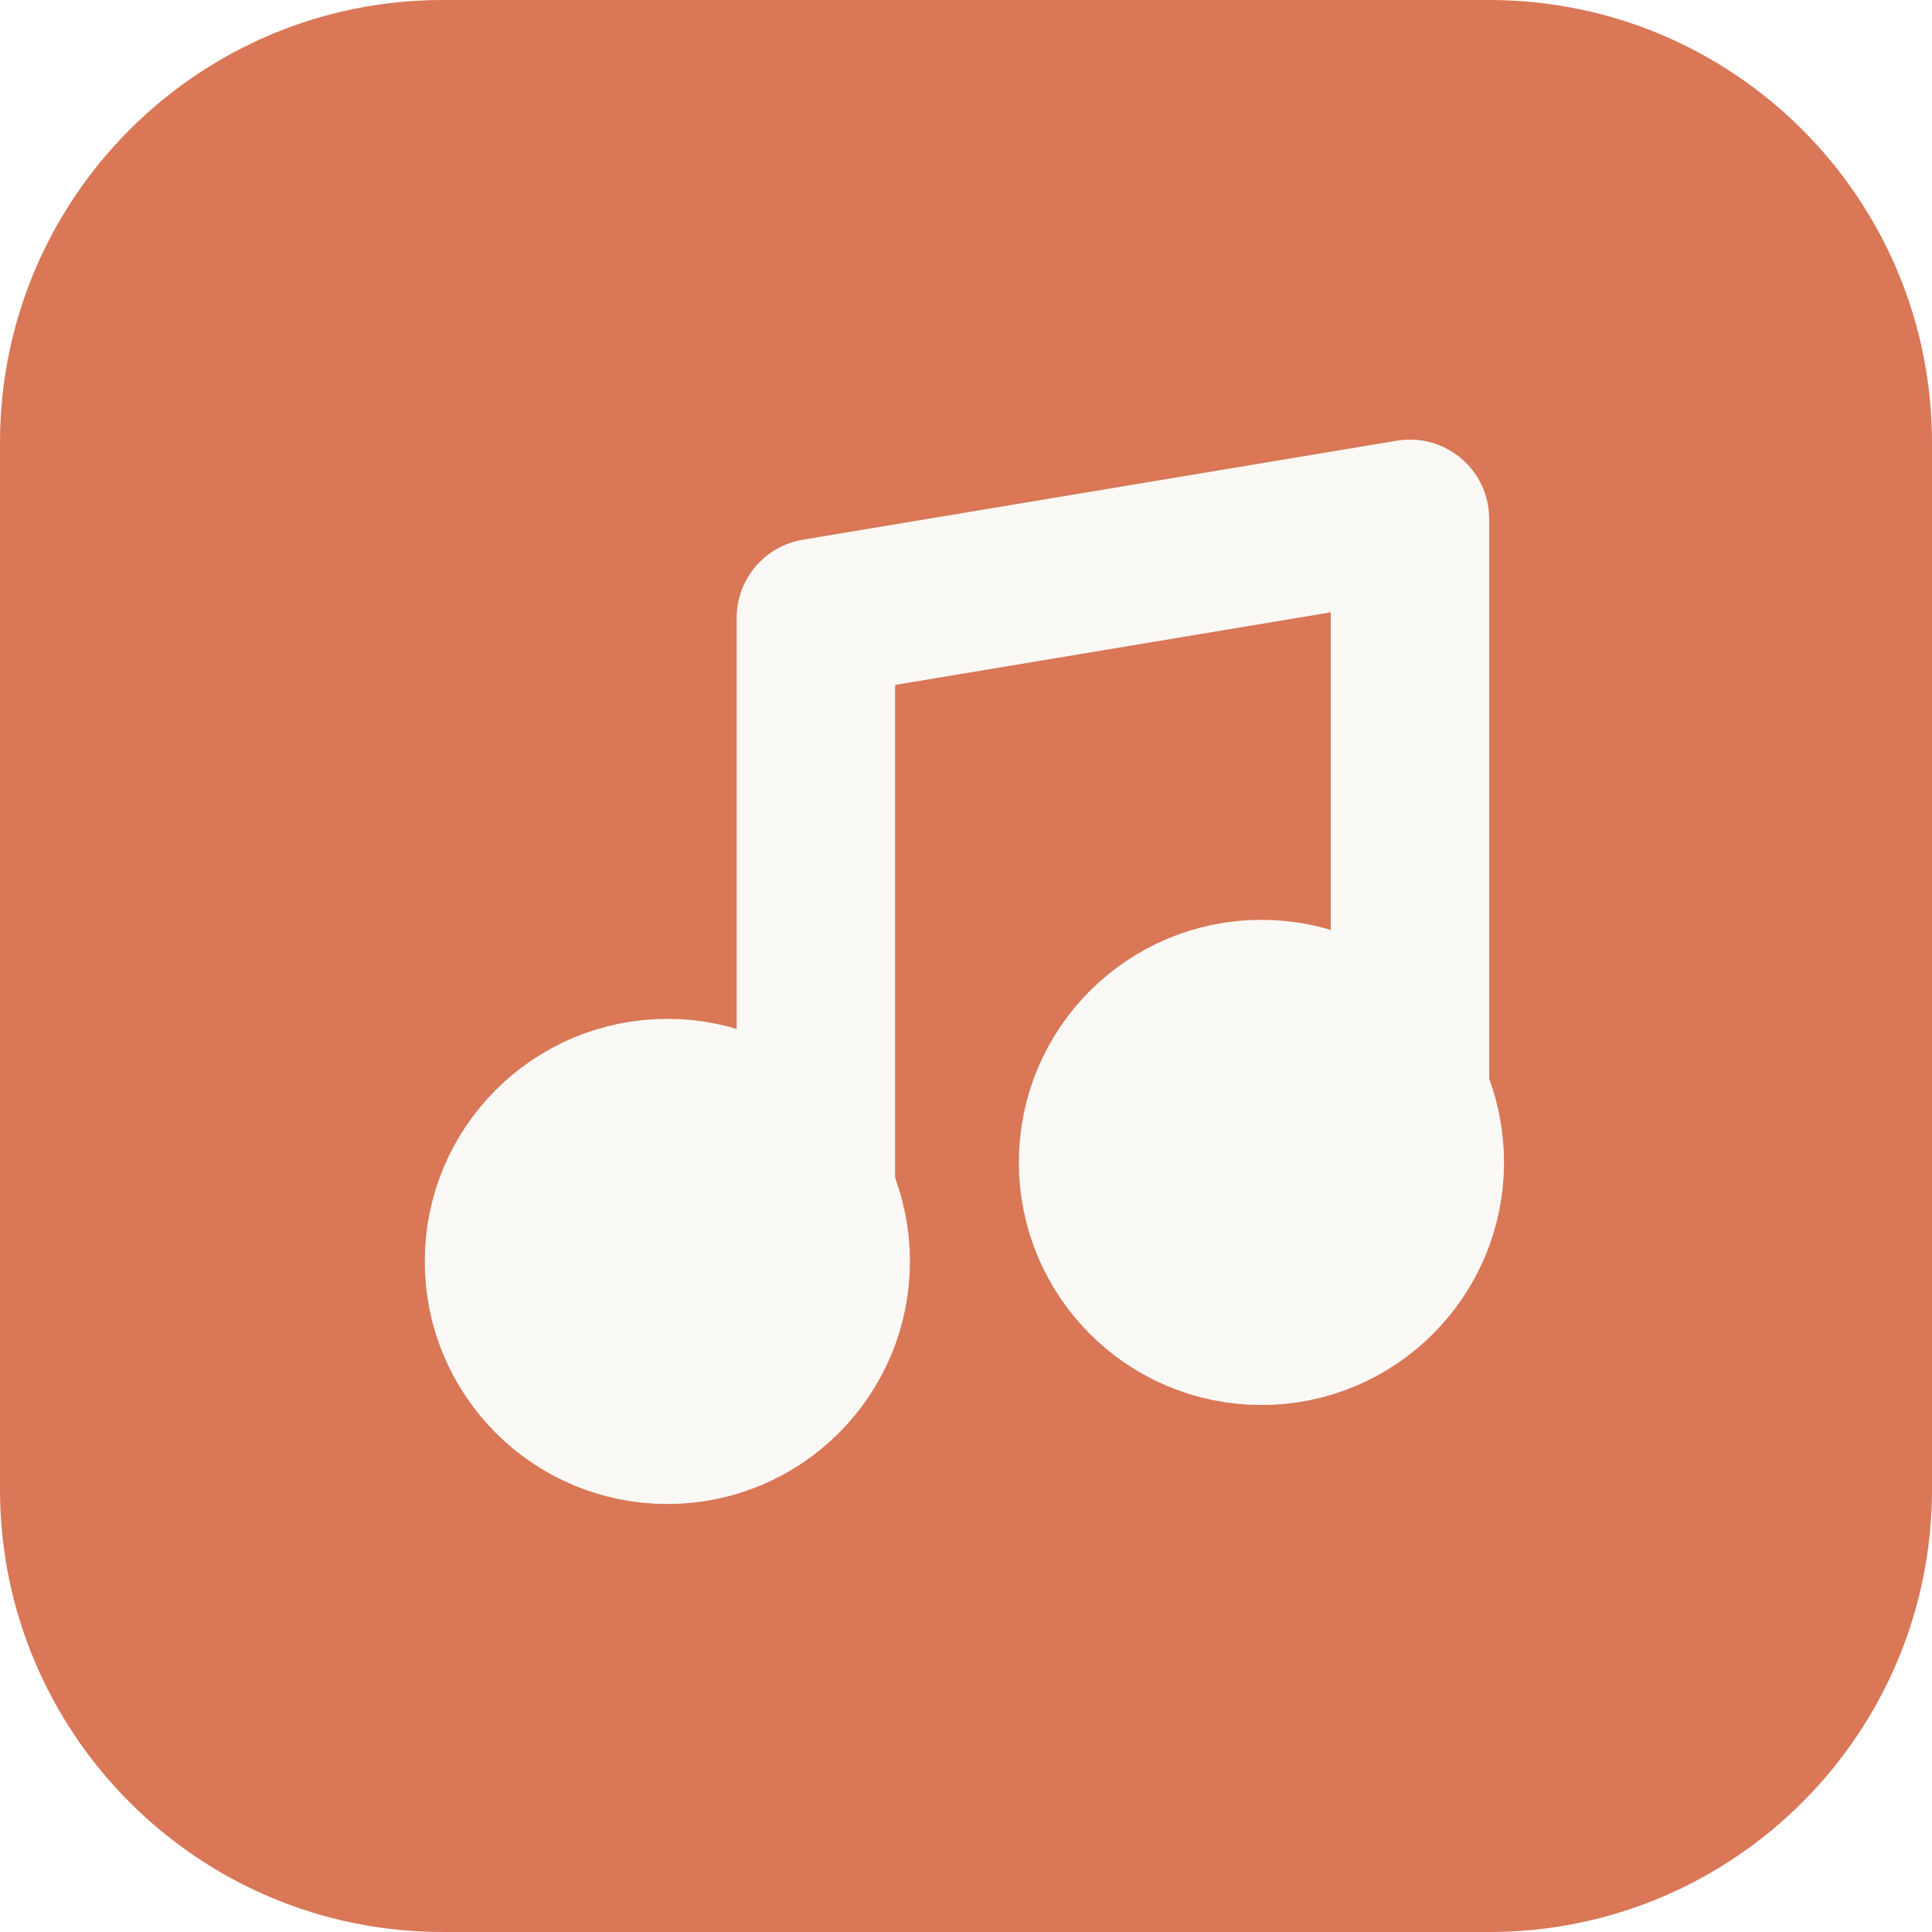
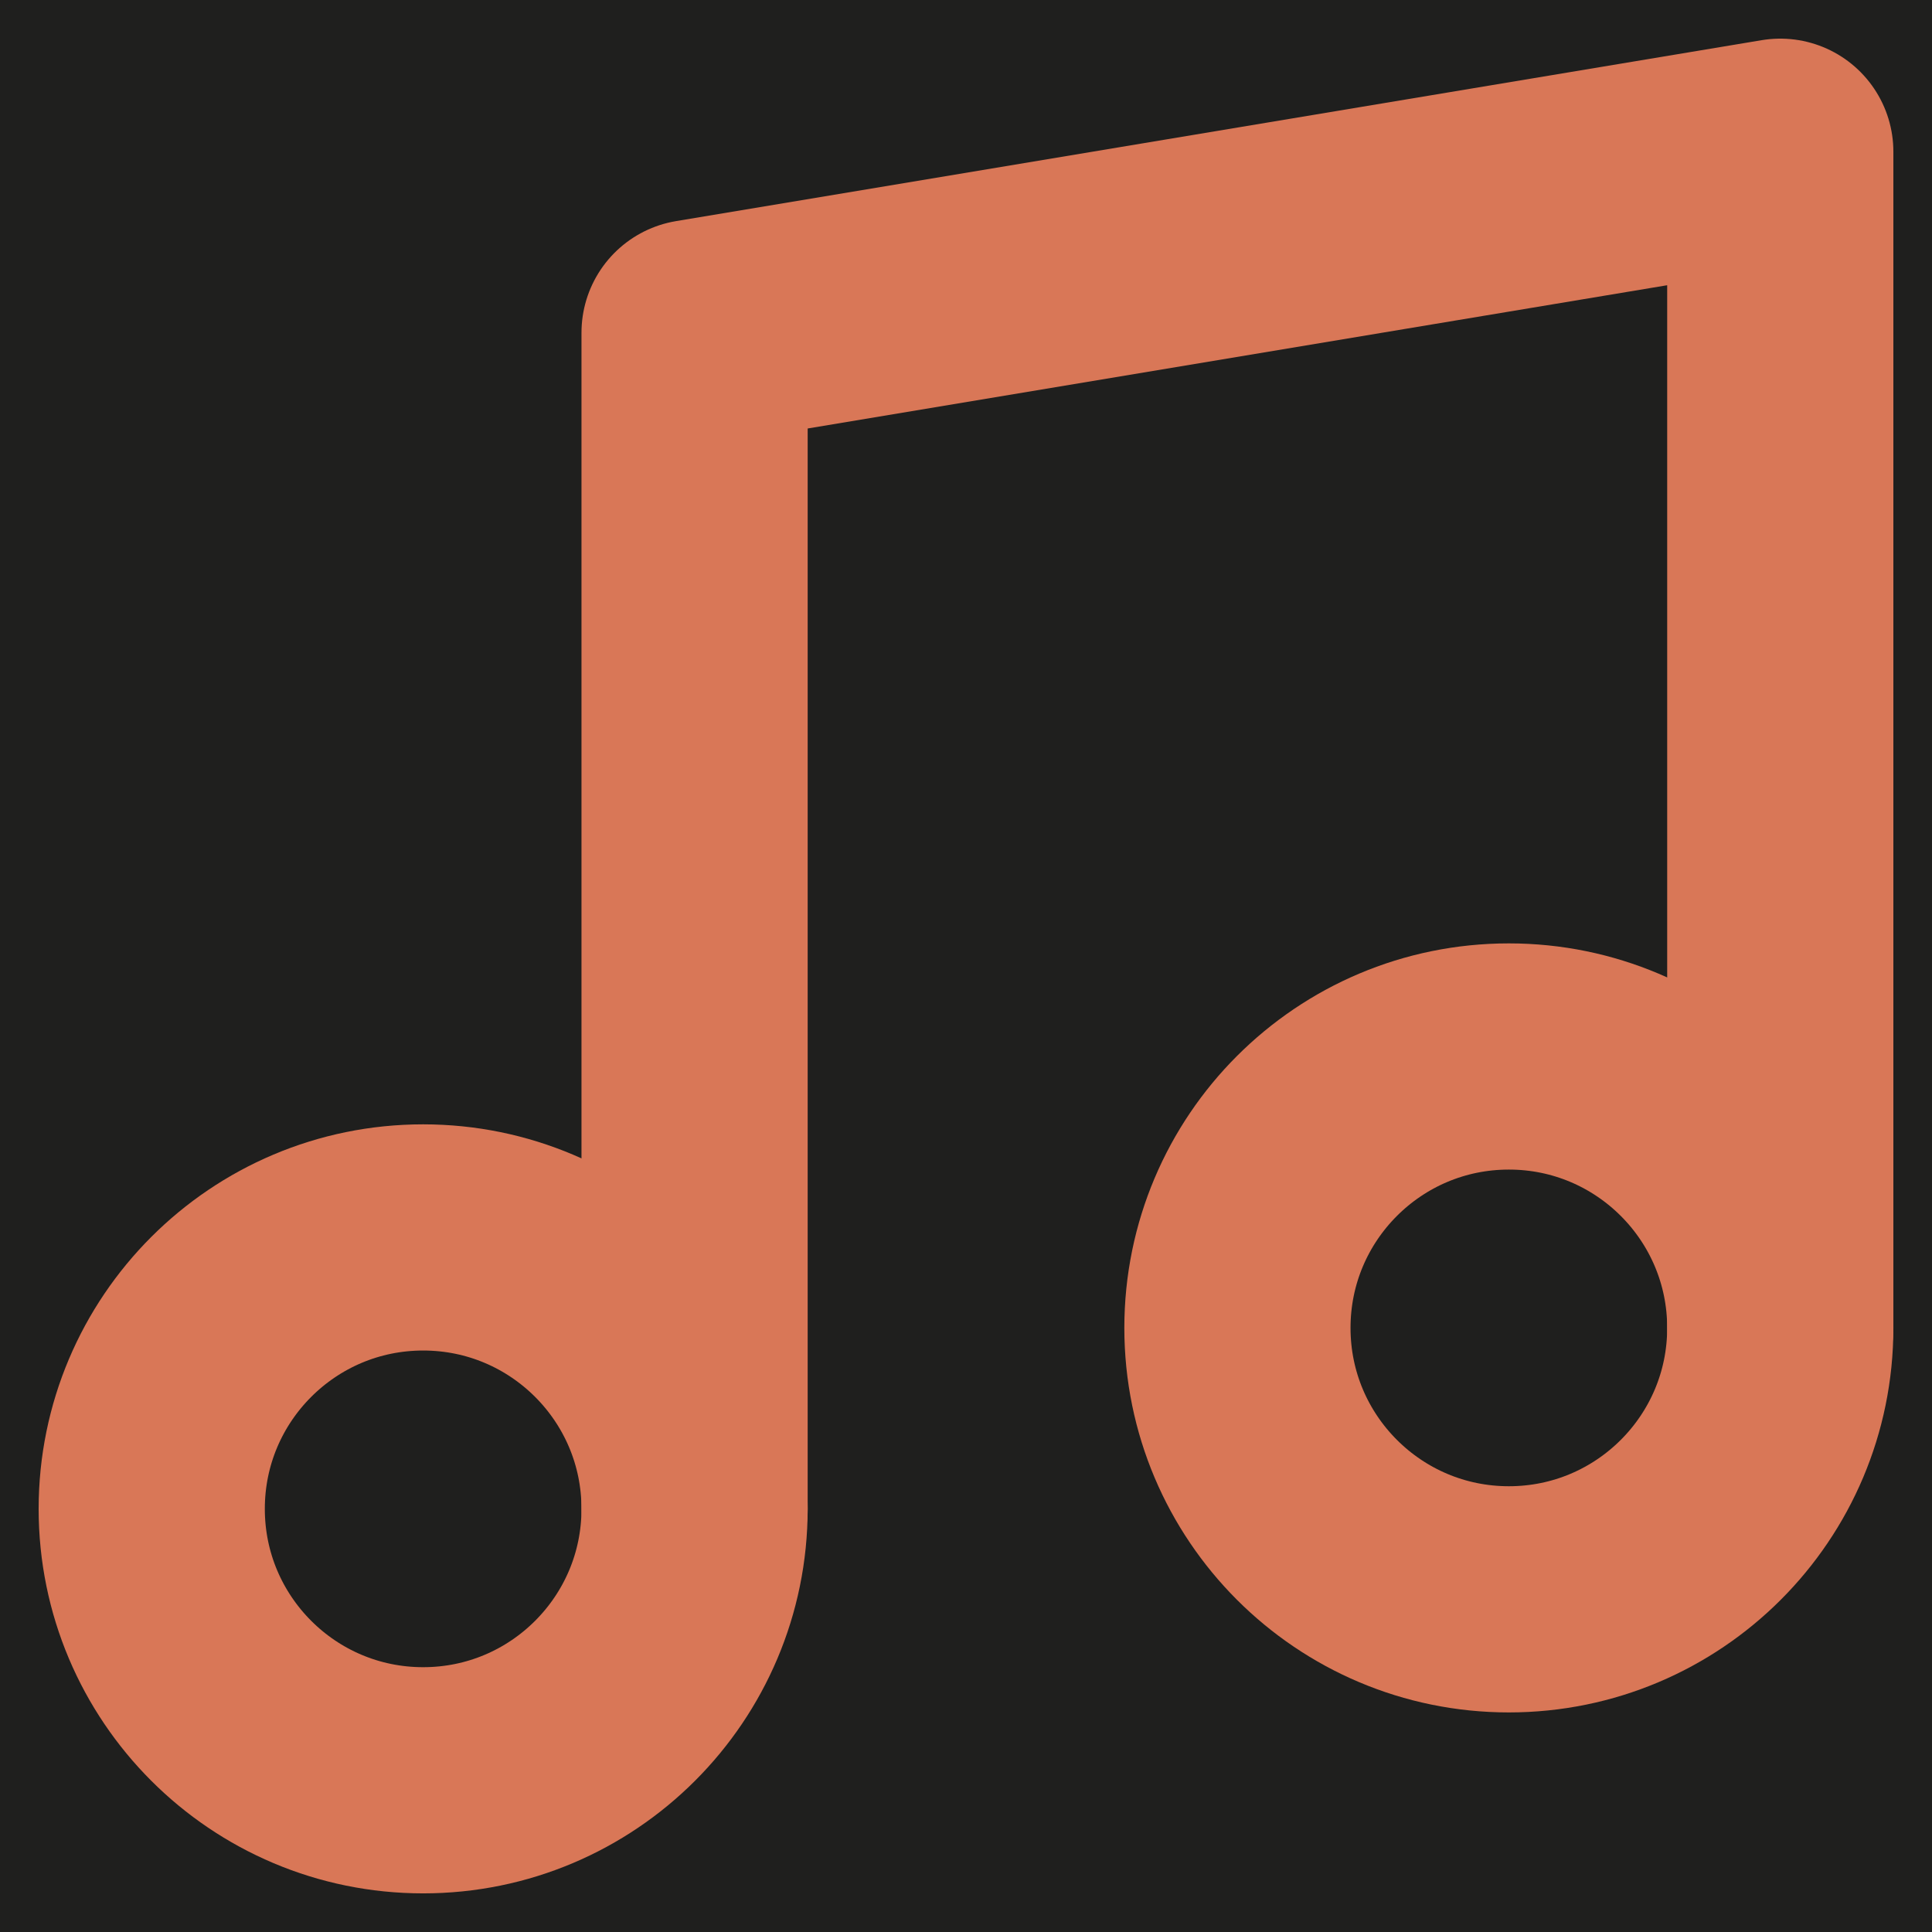
- <svg xmlns="http://www.w3.org/2000/svg" viewBox="0 0 24 24">
-   <rect x="0" y="0" width="24" height="24" rx="5.5" fill="#d97757" />
-   <g transform="translate(4.6 4.6) scale(0.615)" stroke="#faf9f5" fill="#faf9f5" stroke-width="3.2" stroke-linecap="round" stroke-linejoin="round">
-     <path fill="none" d="M9 18V5l12-2v13" />
-     <circle cx="6" cy="18" r="3.3" />
-     <circle cx="18" cy="16" r="3.3" />
+ <svg xmlns="http://www.w3.org/2000/svg" viewBox="0 0 64 64" width="64" height="64">
+   <rect width="64" height="64" fill="#1f1f1e" />
+   <g transform="translate(-3.965 -3.965) scale(2.9971)" fill="none" stroke="#d97757" stroke-width="2.5" stroke-linecap="round" stroke-linejoin="round">
+     <path d="M9 18V5l12-2v13" />
+     <circle cx="6" cy="18" r="3" />
+     <circle cx="18" cy="16" r="3" />
  </g>
</svg>
